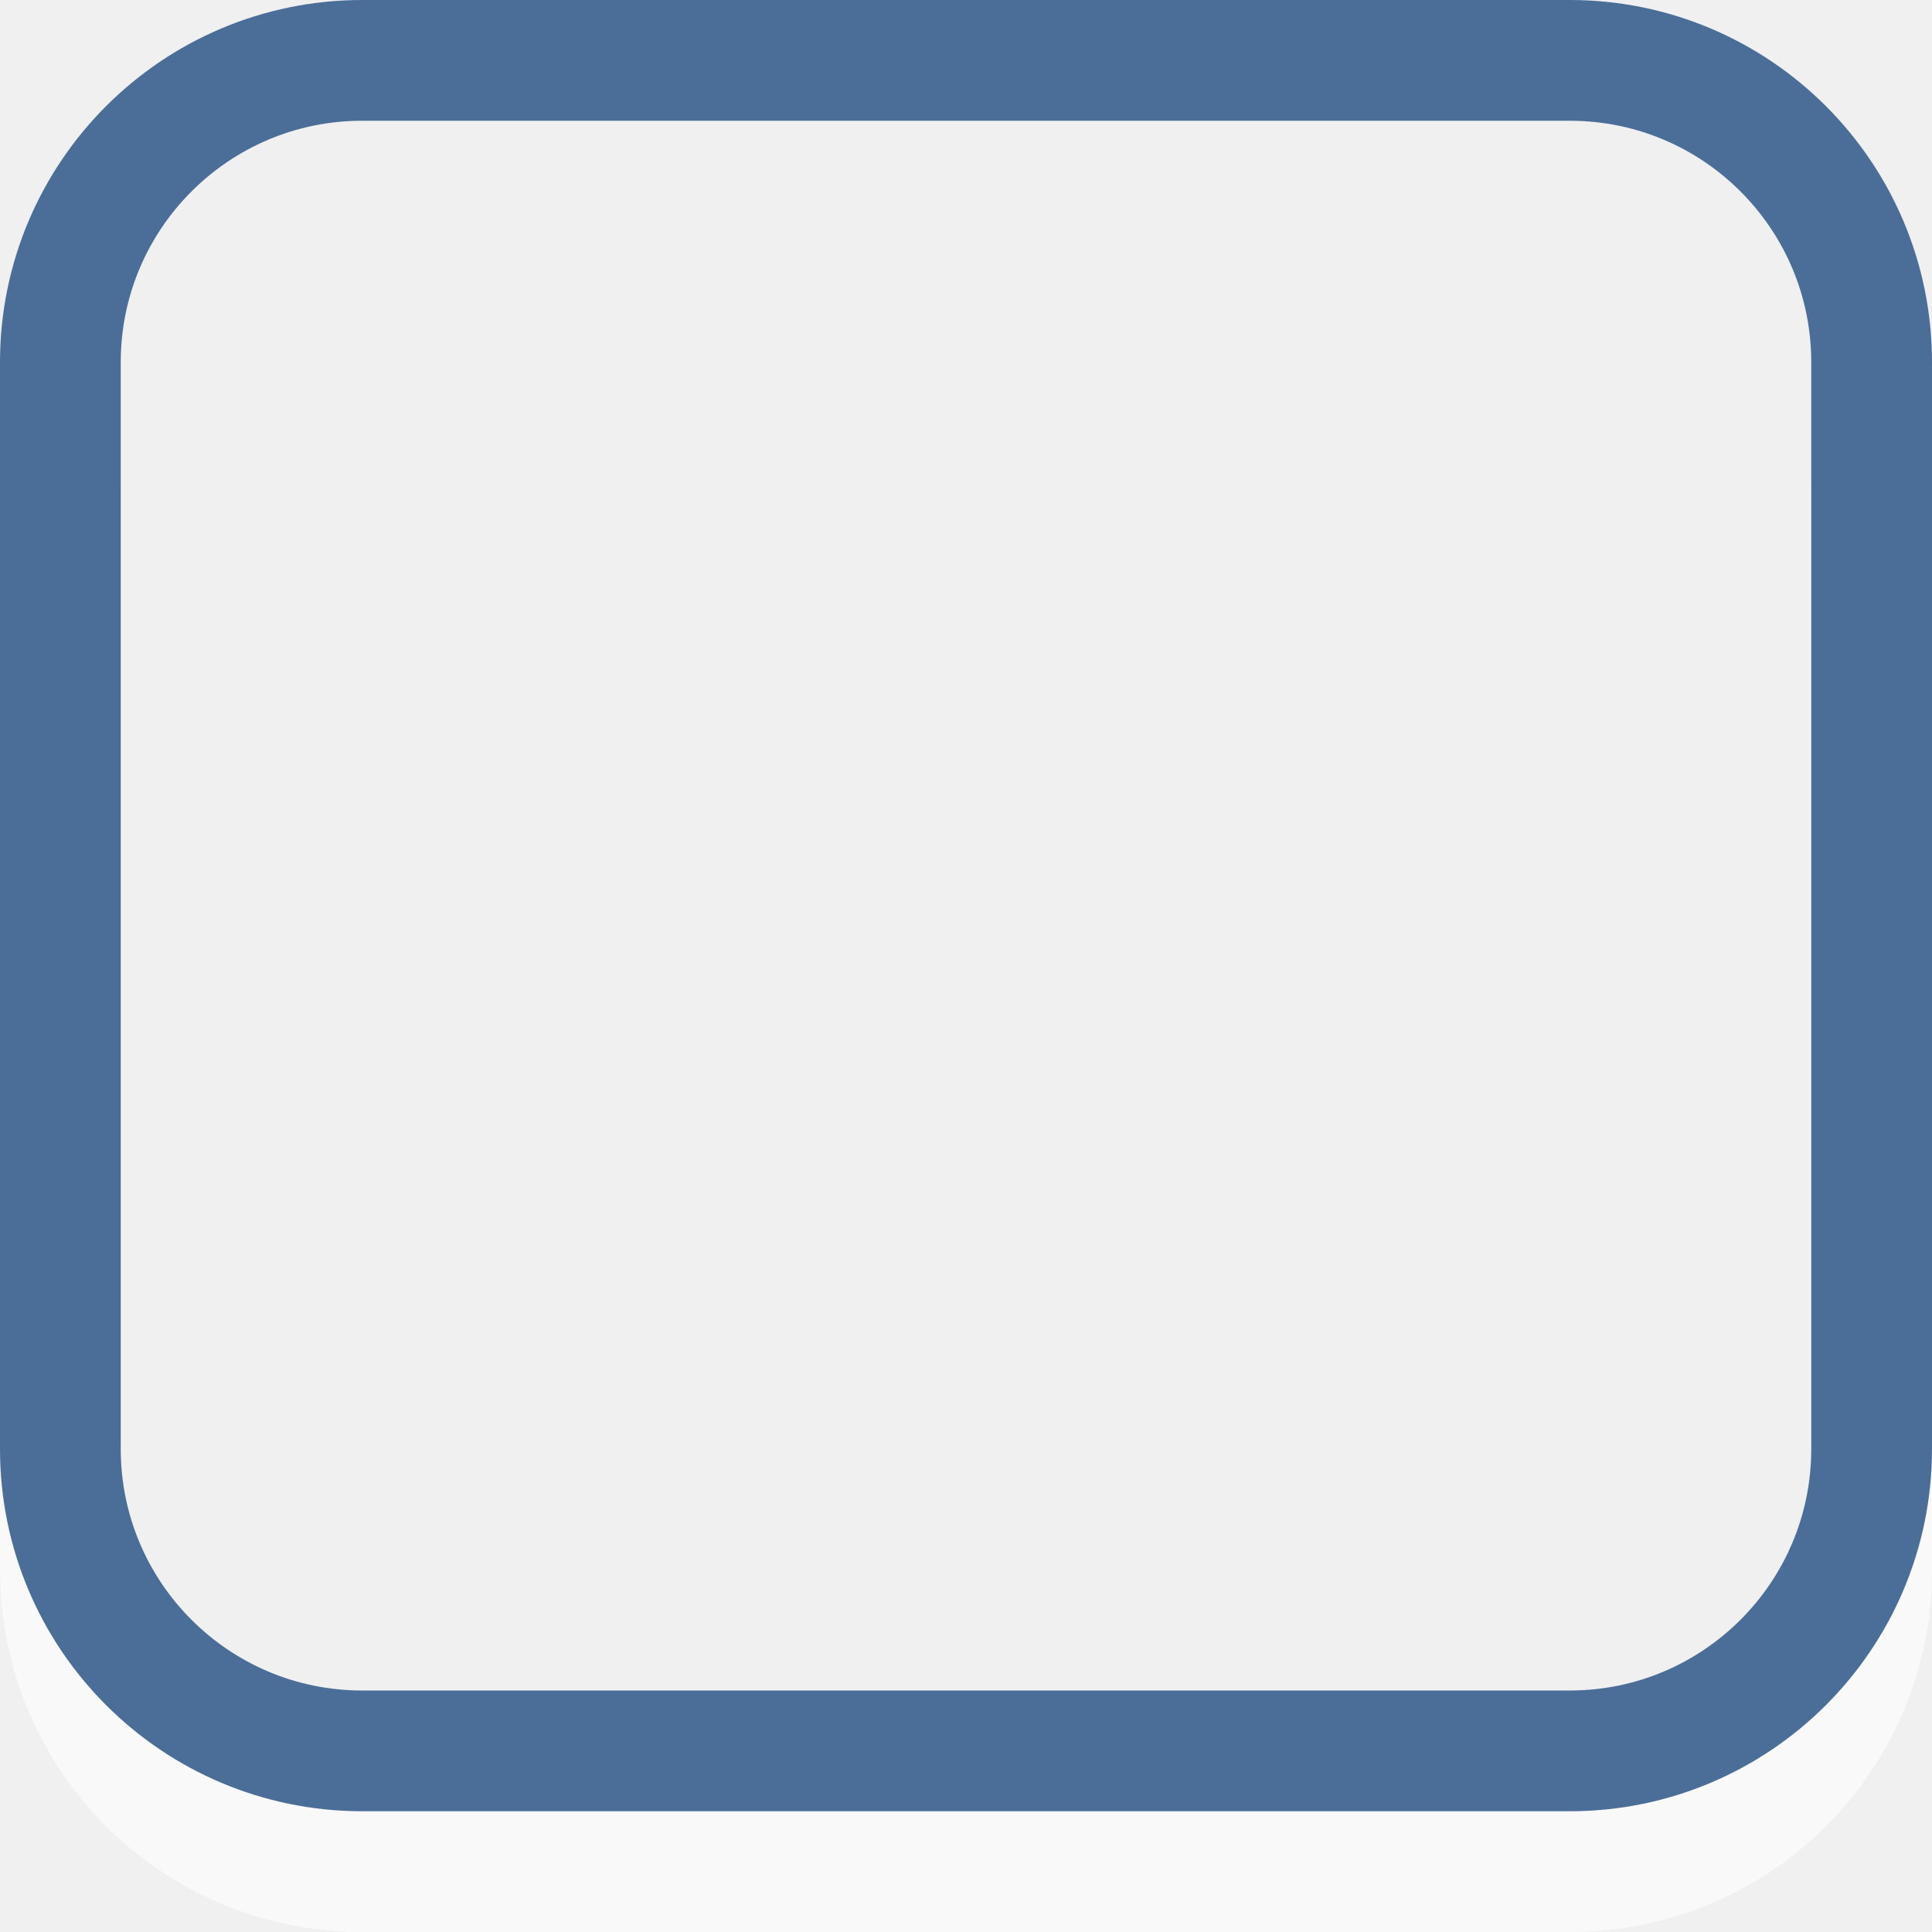
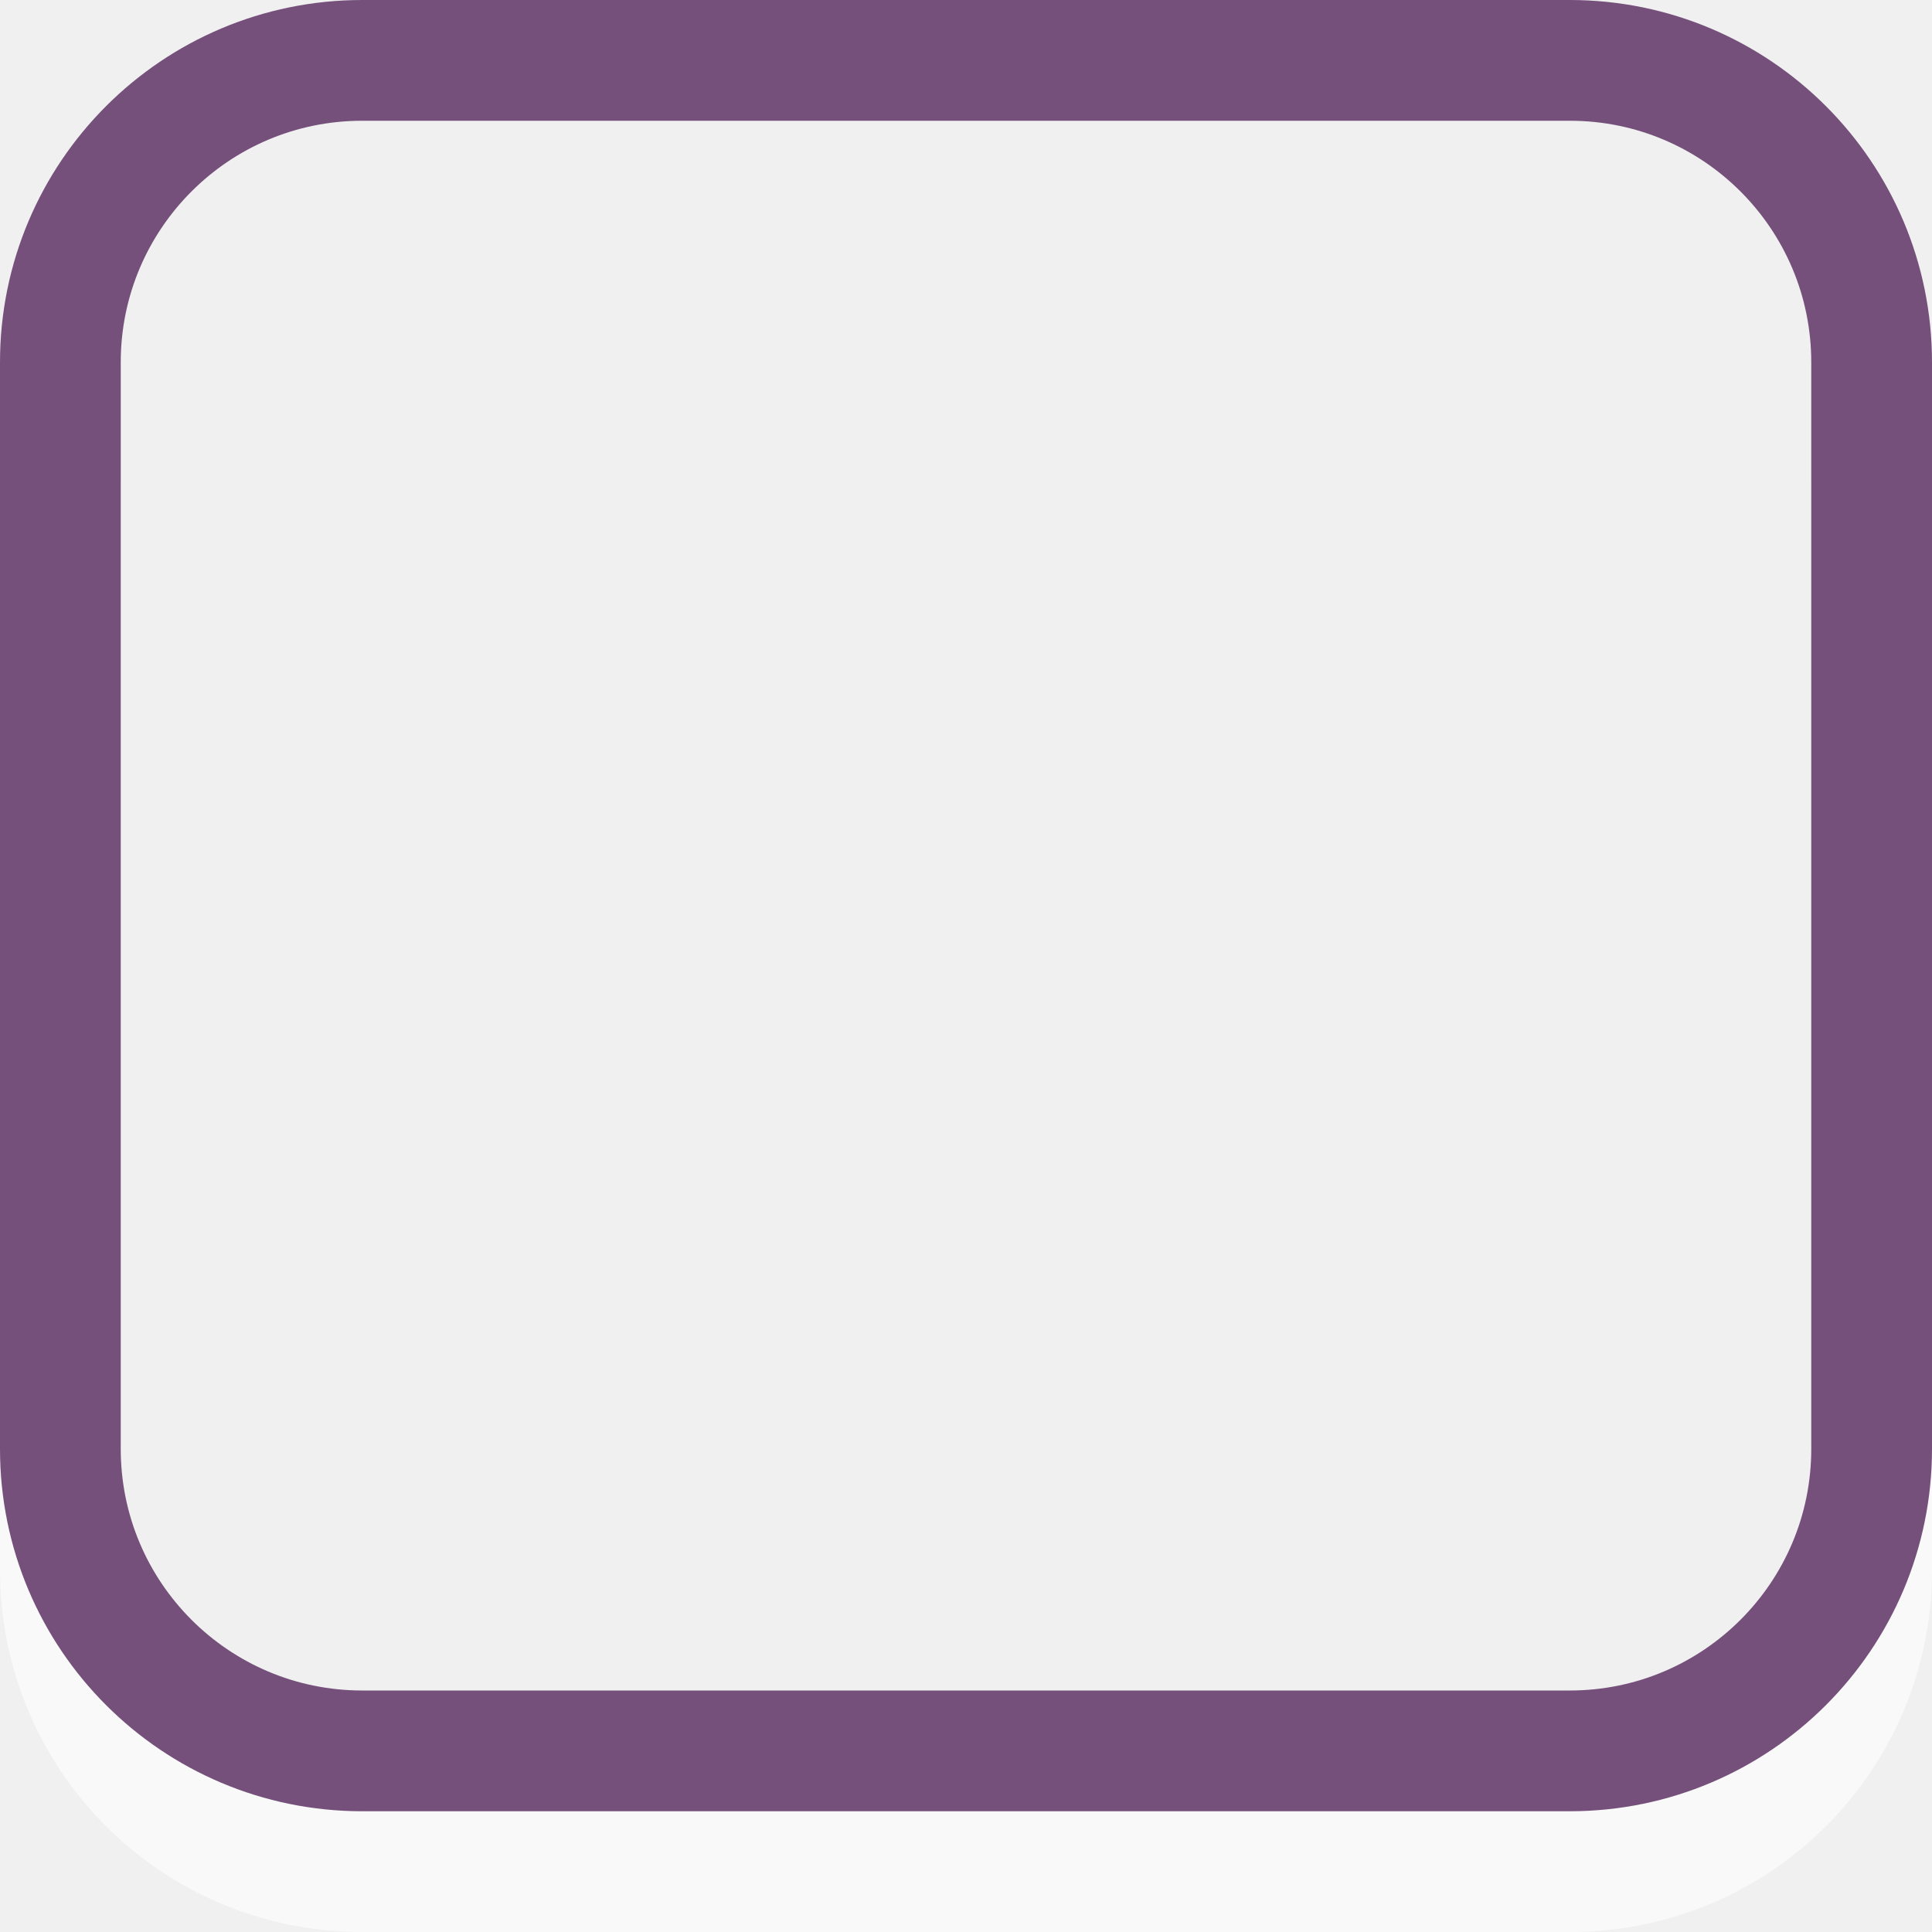
<svg xmlns="http://www.w3.org/2000/svg" width="16px" height="16px" id="svg33222" version="1.1">
  <defs id="defs33224">
    <linearGradient id="linearGradient3837">
      <stop style="stop-color:#ffffff;stop-opacity:1;" offset="0" id="stop3839" />
      <stop style="stop-color:#ffffff;stop-opacity:0;" offset="1" id="stop3841" />
    </linearGradient>
  </defs>
  <g id="layer1">
    <path style="color:#000000;fill:none;stroke:#ffffff;stroke-width:1;stroke-miterlimit:4;stroke-opacity:1;marker:none;visibility:visible;display:inline;overflow:visible;enable-background:accumulate;opacity:0.6" d="m 15.5,4 0,9 c 0,1.385 -1.115,2.5 -2.5,2.5 l -10,0 c -1.385,0 -2.5,-1.115 -2.5,-2.5 L 0.5,4" id="rect17861-5" />
-     <rect ry="2.5" rx="2.5" y="0.5" x="0.5" height="14" width="15" id="rect17861" style="color:#000000;fill:none;stroke:#4b6e99;stroke-width:1;stroke-miterlimit:4;stroke-opacity:1;stroke-dasharray:none;marker:none;visibility:visible;display:inline;overflow:visible;enable-background:accumulate" />
+     <rect ry="2.5" rx="2.5" y="0.5" x="0.5" height="14" width="15" id="rect17861" style="color:#000000;fill:none;stroke:#75507b;stroke-width:1;stroke-miterlimit:4;stroke-opacity:1;stroke-dasharray:none;marker:none;visibility:visible;display:inline;overflow:visible;enable-background:accumulate" />
  </g>
</svg>
